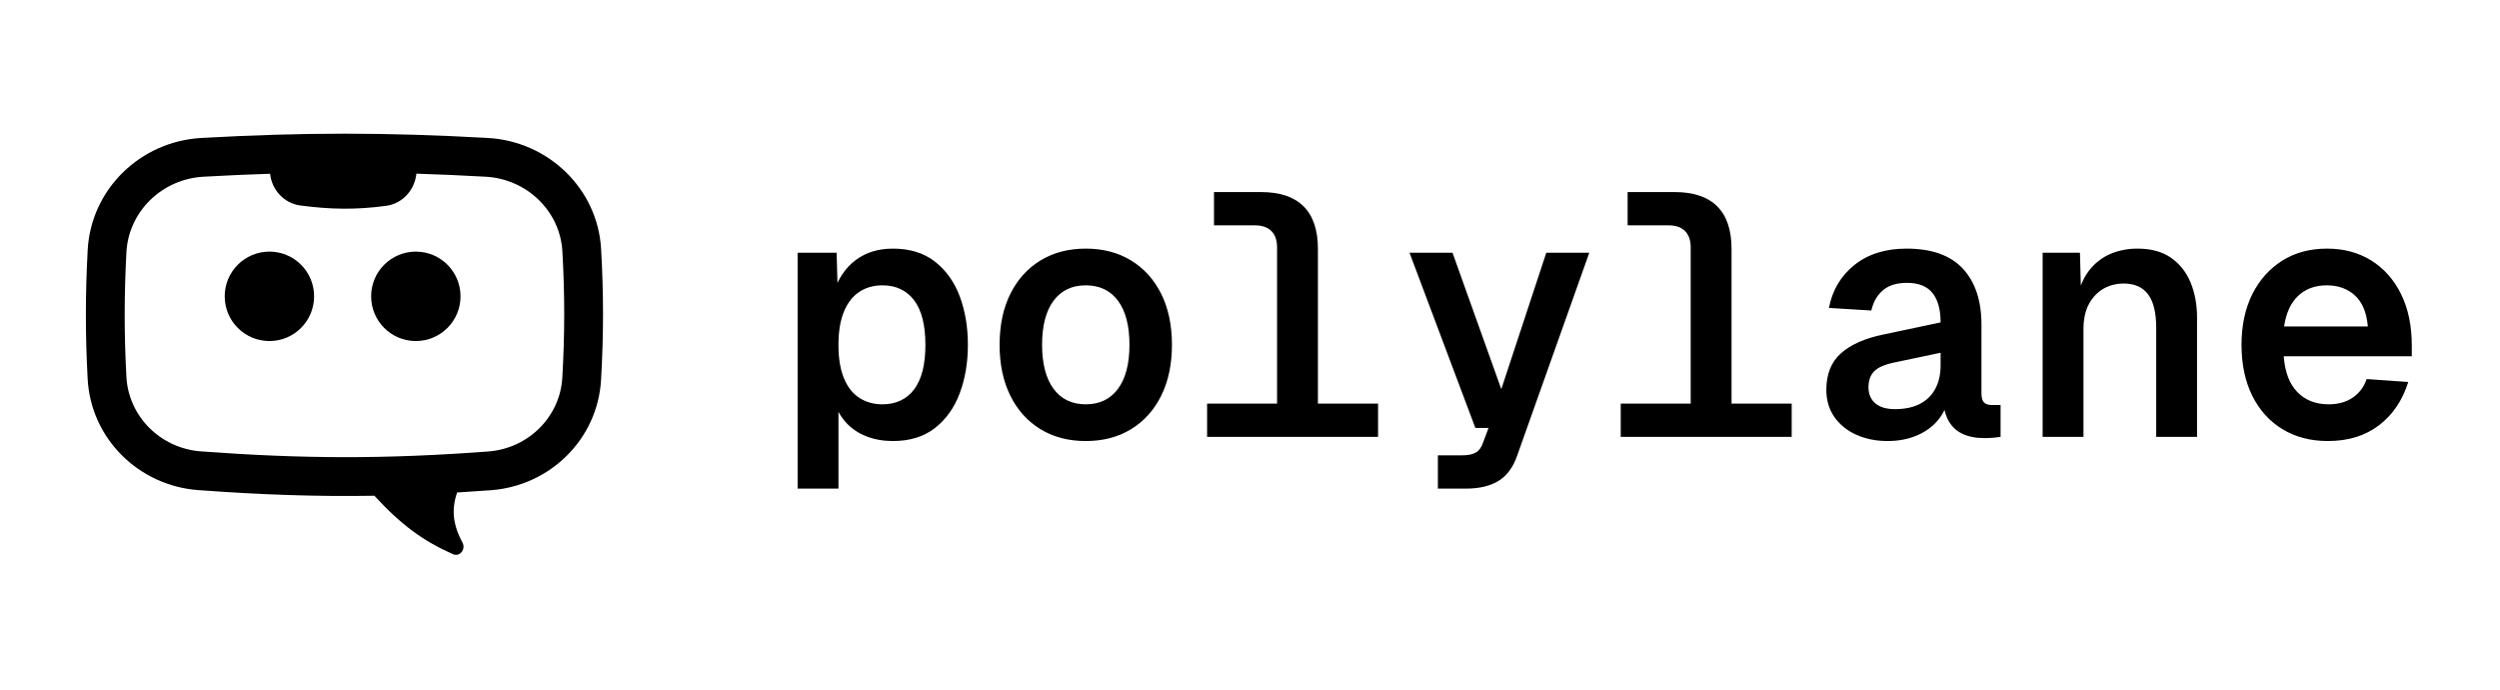
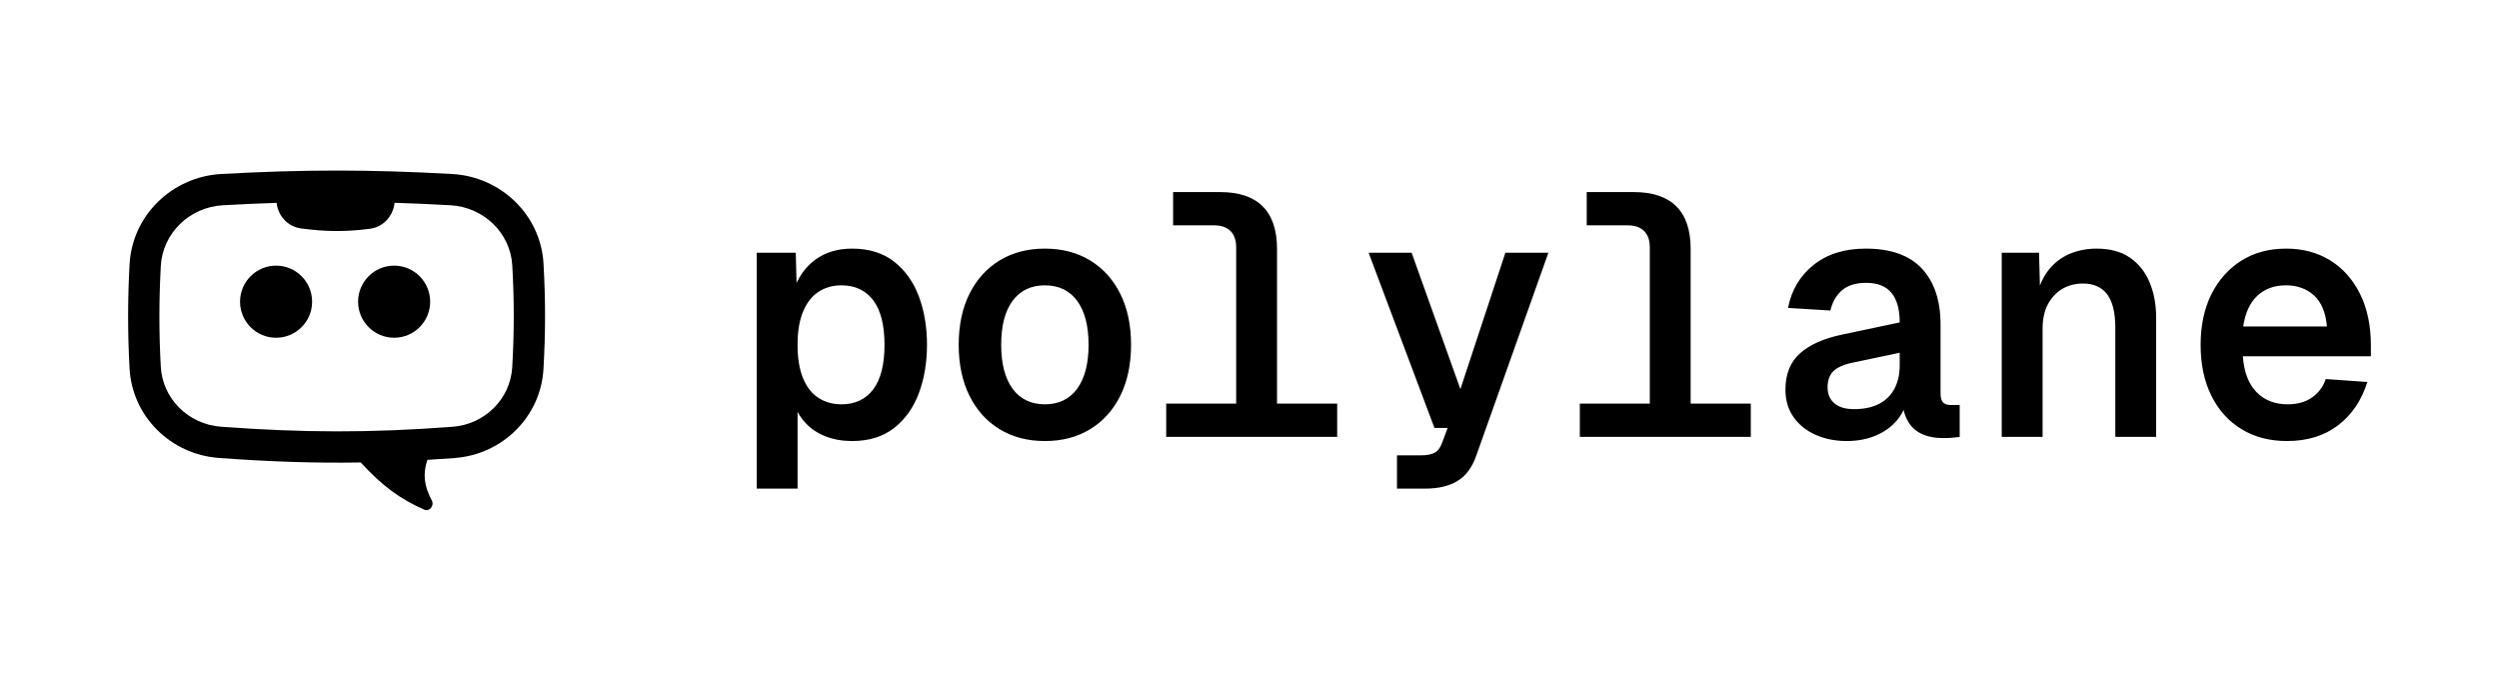
<svg xmlns="http://www.w3.org/2000/svg" width="290" height="80" viewBox="0 0 290 80" fill="none">
-   <g transform="translate(8,8) scale(0.089385) translate(-120,-120)">
+   <g transform="translate(13.281,13.732) scale(0.072067) translate(-120,-120)">
    <path fill="#000000" fill-rule="evenodd" d="M381.142 255.979C353.262 256.882 324.664 258.165 294.739 259.828C240.319 262.852 197.432 305.379 194.635 357.744C191.659 413.446 191.596 463.816 194.618 519.68C197.379 570.729 238.619 612.379 291.522 616.294C424.628 626.144 531.099 626.37 664.216 616.432C716.652 612.517 757.575 571.322 760.527 520.692C763.828 464.081 763.824 413.076 760.619 356.673C757.677 304.896 715.104 262.861 661.009 259.838C629.813 258.094 600.063 256.769 571.071 255.861C568.898 277.025 553.17 294.761 531.729 297.623C492.693 302.833 460.623 302.444 420.534 297.184C399.233 294.389 383.392 276.96 381.142 255.979ZM291.944 209.528C212.897 213.921 148.553 276.001 144.329 355.057C141.26 412.512 141.192 464.688 144.314 522.401C148.496 599.706 210.597 660.82 287.804 666.534C369.848 672.605 442.16 675.087 516.559 673.853C551.603 711.938 579.891 732.555 618.741 749.748C627.403 753.581 635.458 743.223 630.988 734.873C618.661 711.839 616.267 692.195 623.929 669.646C638.33 668.78 652.985 667.788 667.966 666.669C744.641 660.945 806.343 600.383 810.819 523.625C814.234 465.063 814.229 412.124 810.915 353.815C806.453 275.298 742.341 213.928 663.821 209.539C531.36 202.135 424.263 202.176 291.944 209.528Z" />
    <path fill="#000000" d="M438.296 415.062C438.296 447.11 412.316 473.09 380.269 473.09C348.221 473.09 322.242 447.11 322.242 415.062C322.242 383.015 348.221 357.035 380.269 357.035C412.316 357.035 438.296 383.015 438.296 415.062Z" />
    <path fill="#000000" d="M570.358 473.09C602.405 473.09 628.385 447.11 628.385 415.062C628.385 383.015 602.405 357.035 570.358 357.035C538.31 357.035 512.331 383.015 512.331 415.062C512.331 447.11 538.31 473.09 570.358 473.09Z" />
  </g>
-   <path transform="translate(90.00,50.68)" d="M2.56 6V-21.36H7.09L7.22 -16.46L6.72 -16.7Q7.54 -19.2 9.31 -20.52Q11.08 -21.84 13.62 -21.84Q16.57 -21.84 18.5 -20.33Q20.43 -18.82 21.38 -16.29Q22.32 -13.76 22.32 -10.68Q22.32 -7.62 21.38 -5.08Q20.43 -2.54 18.5 -1.03Q16.57 0.48 13.62 0.48Q11.94 0.48 10.56 -0.06Q9.18 -0.59 8.22 -1.62Q7.26 -2.66 6.75 -4.16L7.3 -4.7V6ZM12.4 -3.78Q14.76 -3.78 16.08 -5.51Q17.39 -7.25 17.39 -10.68Q17.39 -14.11 16.08 -15.85Q14.76 -17.58 12.4 -17.58Q10.88 -17.58 9.73 -16.83Q8.58 -16.08 7.94 -14.54Q7.3 -13.01 7.3 -10.68Q7.3 -8.35 7.93 -6.82Q8.56 -5.28 9.72 -4.53Q10.88 -3.78 12.4 -3.78Z M36 0.48Q33 0.48 30.75 -0.89Q28.5 -2.26 27.25 -4.77Q26 -7.29 26 -10.67Q26 -14.1 27.25 -16.6Q28.5 -19.1 30.75 -20.47Q33 -21.84 36 -21.84Q39 -21.84 41.25 -20.47Q43.5 -19.1 44.75 -16.6Q46 -14.1 46 -10.68Q46 -7.29 44.75 -4.77Q43.5 -2.26 41.25 -0.89Q39 0.48 36 0.48ZM36 -3.78Q38.42 -3.78 39.75 -5.59Q41.07 -7.4 41.07 -10.69Q41.07 -13.98 39.75 -15.78Q38.42 -17.58 36 -17.58Q33.58 -17.58 32.25 -15.78Q30.93 -13.98 30.93 -10.69Q30.93 -7.4 32.25 -5.59Q33.58 -3.78 36 -3.78Z M58.2 -1.36V-21.98Q58.2 -23.22 57.54 -23.88Q56.87 -24.54 55.64 -24.54H50.88V-28.4H56.34Q59.62 -28.4 61.28 -26.74Q62.94 -25.08 62.94 -21.81V-1.36ZM50.08 0V-3.86H69.92V0Z M76.86 6V2.14H79.61Q80.68 2.14 81.24 1.83Q81.81 1.51 82.09 0.7L82.74 -1.04H81.21L73.57 -21.36H78.56L84.22 -5.54L89.44 -21.36H94.43L86.07 2.15Q85.36 4.21 83.9 5.1Q82.45 6 80.09 6Z M106.2 -1.36V-21.98Q106.2 -23.22 105.54 -23.88Q104.87 -24.54 103.64 -24.54H98.88V-28.4H104.34Q107.62 -28.4 109.28 -26.74Q110.94 -25.08 110.94 -21.81V-1.36ZM98.08 0V-3.86H117.92V0Z M129.04 0.48Q127.06 0.48 125.44 -0.24Q123.82 -0.96 122.88 -2.3Q121.94 -3.64 121.94 -5.47Q121.94 -8.19 123.64 -9.7Q125.34 -11.21 128.53 -11.87L135.2 -13.28Q135.2 -15.54 134.25 -16.7Q133.3 -17.87 131.31 -17.87Q129.5 -17.87 128.5 -17Q127.5 -16.14 127.16 -14.66L122.24 -14.96Q122.84 -18.06 125.21 -19.95Q127.58 -21.84 131.25 -21.84Q135.62 -21.84 137.78 -19.52Q139.94 -17.19 139.94 -13.04V-5.07Q139.94 -4.29 140.24 -3.99Q140.54 -3.7 141.12 -3.7H142.16V0Q141.92 0.04 141.38 0.09Q140.83 0.14 140.27 0.14Q138.75 0.14 137.69 -0.38Q136.63 -0.9 136.08 -1.95Q135.53 -3 135.47 -4.54H136.08Q135.86 -3.12 134.92 -1.97Q133.97 -0.82 132.46 -0.17Q130.94 0.48 129.04 0.48ZM129.89 -3.22Q131.62 -3.22 132.8 -3.83Q133.98 -4.44 134.59 -5.59Q135.2 -6.74 135.2 -8.3V-9.76L129.87 -8.64Q128.18 -8.3 127.5 -7.62Q126.83 -6.94 126.83 -5.76Q126.83 -4.57 127.63 -3.89Q128.42 -3.22 129.89 -3.22Z M147.04 0V-21.36H151.37L151.52 -15.66L151.02 -15.94Q151.41 -17.96 152.41 -19.27Q153.42 -20.58 154.87 -21.21Q156.33 -21.84 158.05 -21.84Q160.41 -21.84 161.92 -20.79Q163.44 -19.74 164.2 -17.93Q164.96 -16.12 164.96 -13.8V0H160.22V-12.66Q160.22 -15.26 159.29 -16.52Q158.35 -17.79 156.45 -17.79Q155.16 -17.79 154.1 -17.19Q153.05 -16.58 152.41 -15.41Q151.78 -14.24 151.78 -12.5V0Z M180.14 0.48Q177.14 0.48 174.88 -0.89Q172.62 -2.26 171.37 -4.77Q170.12 -7.29 170.12 -10.68Q170.12 -14.02 171.36 -16.53Q172.61 -19.03 174.84 -20.44Q177.06 -21.84 180.05 -21.84Q182.94 -21.84 185.15 -20.48Q187.37 -19.11 188.62 -16.59Q189.88 -14.07 189.88 -10.59V-9.35H175.02Q175.22 -6.62 176.6 -5.2Q177.98 -3.78 180.22 -3.78Q181.92 -3.78 183.06 -4.58Q184.2 -5.38 184.64 -6.71L189.47 -6.37Q188.47 -3.18 186.08 -1.35Q183.68 0.48 180.14 0.48ZM175.06 -12.81H184.78Q184.57 -15.23 183.28 -16.41Q181.99 -17.58 180.02 -17.58Q177.99 -17.58 176.7 -16.37Q175.41 -15.16 175.06 -12.81Z" fill="#000000" />
+   <path transform="translate(85.254,50.68)" d="M2.56 6V-21.36H7.09L7.22 -16.46L6.72 -16.7Q7.54 -19.2 9.31 -20.52Q11.08 -21.84 13.62 -21.84Q16.57 -21.84 18.5 -20.33Q20.43 -18.82 21.38 -16.29Q22.32 -13.76 22.32 -10.68Q22.32 -7.62 21.38 -5.08Q20.43 -2.54 18.5 -1.03Q16.57 0.48 13.62 0.48Q11.94 0.48 10.56 -0.06Q9.18 -0.59 8.22 -1.62Q7.26 -2.66 6.75 -4.16L7.3 -4.7V6ZM12.4 -3.78Q14.76 -3.78 16.08 -5.51Q17.39 -7.25 17.39 -10.68Q17.39 -14.11 16.08 -15.85Q14.76 -17.58 12.4 -17.58Q10.88 -17.58 9.73 -16.83Q8.58 -16.08 7.94 -14.54Q7.3 -13.01 7.3 -10.68Q7.3 -8.35 7.93 -6.82Q8.56 -5.28 9.72 -4.53Q10.88 -3.78 12.4 -3.78Z M36 0.48Q33 0.48 30.75 -0.89Q28.5 -2.26 27.25 -4.77Q26 -7.29 26 -10.67Q26 -14.1 27.25 -16.6Q28.5 -19.1 30.75 -20.47Q33 -21.84 36 -21.84Q39 -21.84 41.25 -20.47Q43.5 -19.1 44.75 -16.6Q46 -14.1 46 -10.68Q46 -7.29 44.75 -4.77Q43.5 -2.26 41.25 -0.89Q39 0.48 36 0.48ZM36 -3.78Q38.42 -3.78 39.75 -5.59Q41.07 -7.4 41.07 -10.69Q41.07 -13.98 39.75 -15.78Q38.42 -17.58 36 -17.58Q33.58 -17.58 32.25 -15.78Q30.93 -13.98 30.93 -10.69Q30.93 -7.4 32.25 -5.59Q33.58 -3.78 36 -3.78Z M58.2 -1.36V-21.98Q58.2 -23.22 57.54 -23.88Q56.87 -24.54 55.64 -24.54H50.88V-28.4H56.34Q59.62 -28.4 61.28 -26.74Q62.94 -25.08 62.94 -21.81V-1.36ZM50.08 0V-3.86H69.92V0Z M76.86 6V2.14H79.61Q80.68 2.14 81.24 1.83Q81.81 1.51 82.09 0.7L82.74 -1.04H81.21L73.57 -21.36H78.56L84.22 -5.54L89.44 -21.36H94.43L86.07 2.15Q85.36 4.21 83.9 5.1Q82.45 6 80.09 6Z M106.2 -1.36V-21.98Q106.2 -23.22 105.54 -23.88Q104.87 -24.54 103.64 -24.54H98.88V-28.4H104.34Q107.62 -28.4 109.28 -26.74Q110.94 -25.08 110.94 -21.81V-1.36ZM98.08 0V-3.86H117.92V0Z M129.04 0.48Q127.06 0.48 125.44 -0.24Q123.82 -0.96 122.88 -2.3Q121.94 -3.64 121.94 -5.47Q121.94 -8.19 123.64 -9.7Q125.34 -11.21 128.53 -11.87L135.2 -13.28Q135.2 -15.54 134.25 -16.7Q133.3 -17.87 131.31 -17.87Q129.5 -17.87 128.5 -17Q127.5 -16.14 127.16 -14.66L122.24 -14.96Q122.84 -18.06 125.21 -19.95Q127.58 -21.84 131.25 -21.84Q135.62 -21.84 137.78 -19.52Q139.94 -17.19 139.94 -13.04V-5.07Q139.94 -4.29 140.24 -3.99Q140.54 -3.7 141.12 -3.7H142.16V0Q141.92 0.04 141.38 0.09Q140.83 0.14 140.27 0.14Q138.75 0.14 137.69 -0.38Q136.63 -0.9 136.08 -1.95Q135.53 -3 135.47 -4.54H136.08Q135.86 -3.12 134.92 -1.97Q133.97 -0.82 132.46 -0.17Q130.94 0.48 129.04 0.48ZM129.89 -3.22Q131.62 -3.22 132.8 -3.83Q133.98 -4.44 134.59 -5.59Q135.2 -6.74 135.2 -8.3V-9.76L129.87 -8.64Q128.18 -8.3 127.5 -7.62Q126.83 -6.94 126.83 -5.76Q126.83 -4.57 127.63 -3.89Q128.42 -3.22 129.89 -3.22Z M147.04 0V-21.36H151.37L151.52 -15.66L151.02 -15.94Q151.41 -17.96 152.41 -19.27Q153.42 -20.58 154.87 -21.21Q156.33 -21.84 158.05 -21.84Q160.41 -21.84 161.92 -20.79Q163.44 -19.74 164.2 -17.93Q164.96 -16.12 164.96 -13.8V0H160.22V-12.66Q160.22 -15.26 159.29 -16.52Q158.35 -17.79 156.45 -17.79Q155.16 -17.79 154.1 -17.19Q153.05 -16.58 152.41 -15.41Q151.78 -14.24 151.78 -12.5V0Z M180.14 0.48Q177.14 0.48 174.88 -0.89Q172.62 -2.26 171.37 -4.77Q170.12 -7.29 170.12 -10.68Q170.12 -14.02 171.36 -16.53Q172.61 -19.03 174.84 -20.44Q177.06 -21.84 180.05 -21.84Q182.94 -21.84 185.15 -20.48Q187.37 -19.11 188.62 -16.59Q189.88 -14.07 189.88 -10.59V-9.35H175.02Q175.22 -6.62 176.6 -5.2Q177.98 -3.78 180.22 -3.78Q181.92 -3.78 183.06 -4.58Q184.2 -5.38 184.64 -6.71L189.47 -6.37Q188.47 -3.18 186.08 -1.35Q183.68 0.48 180.14 0.48ZM175.06 -12.81H184.78Q184.57 -15.23 183.28 -16.41Q181.99 -17.58 180.02 -17.58Q177.99 -17.58 176.7 -16.37Q175.41 -15.16 175.06 -12.81Z" fill="#000000" />
</svg>
